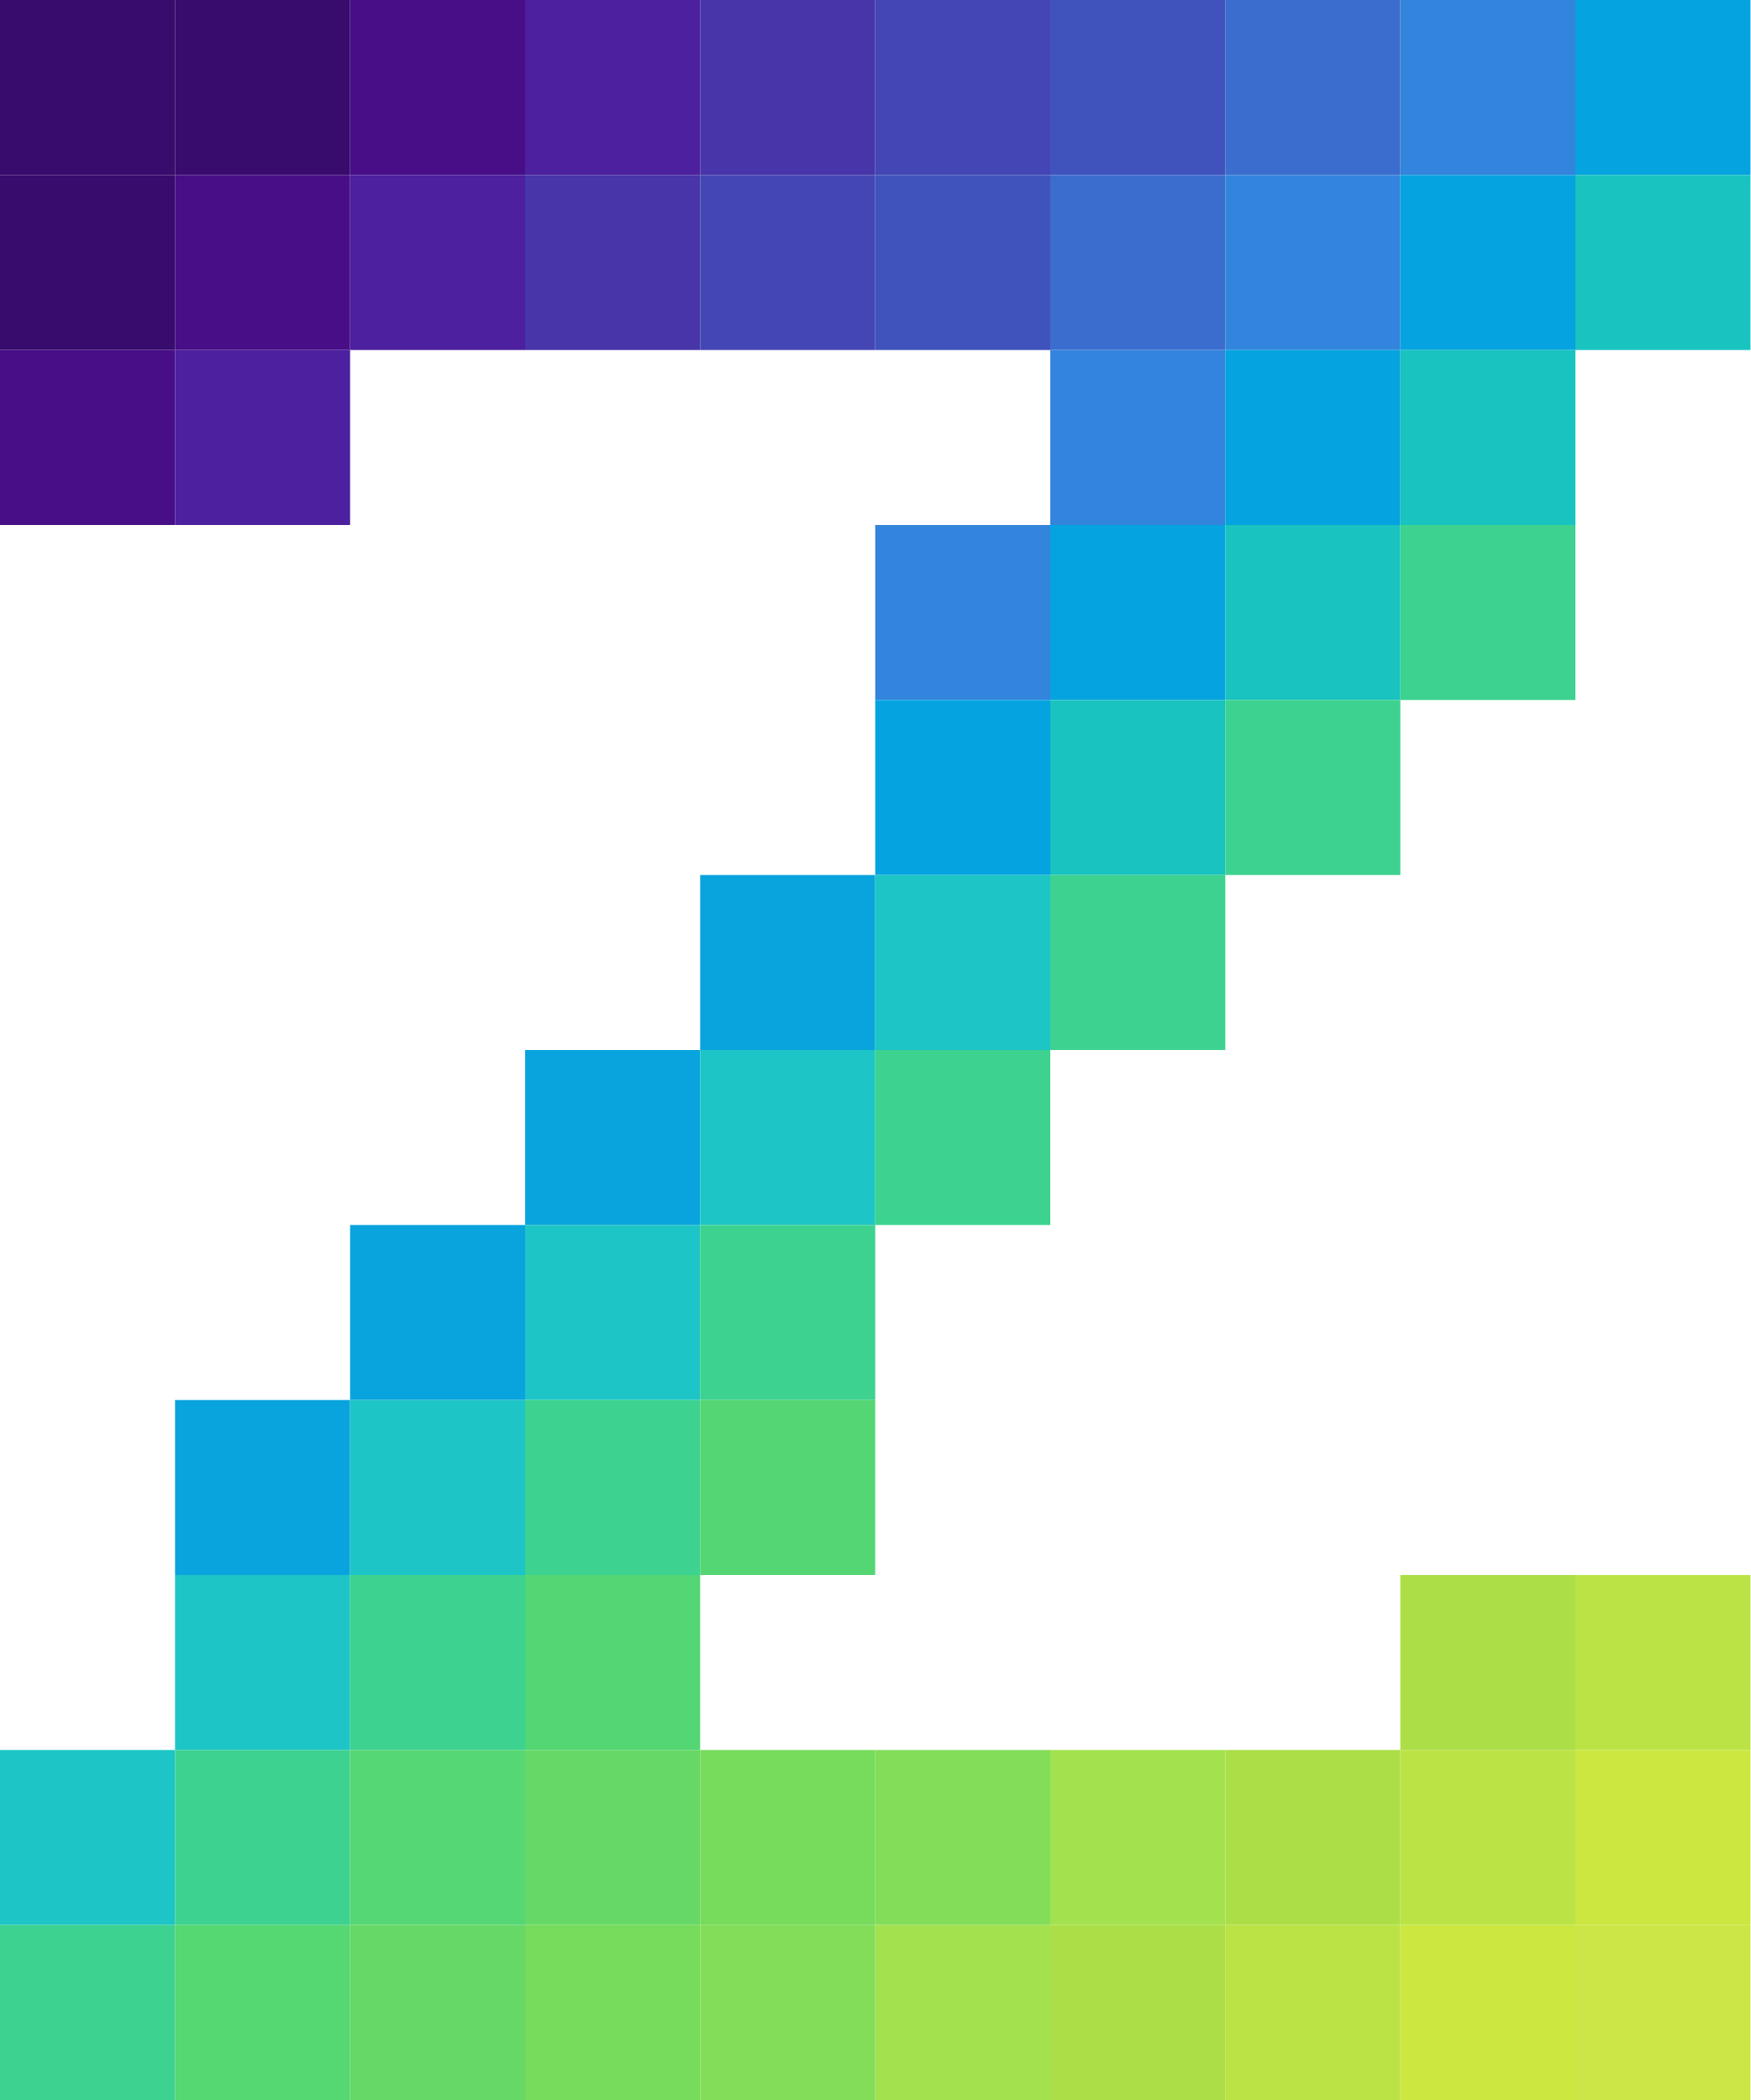
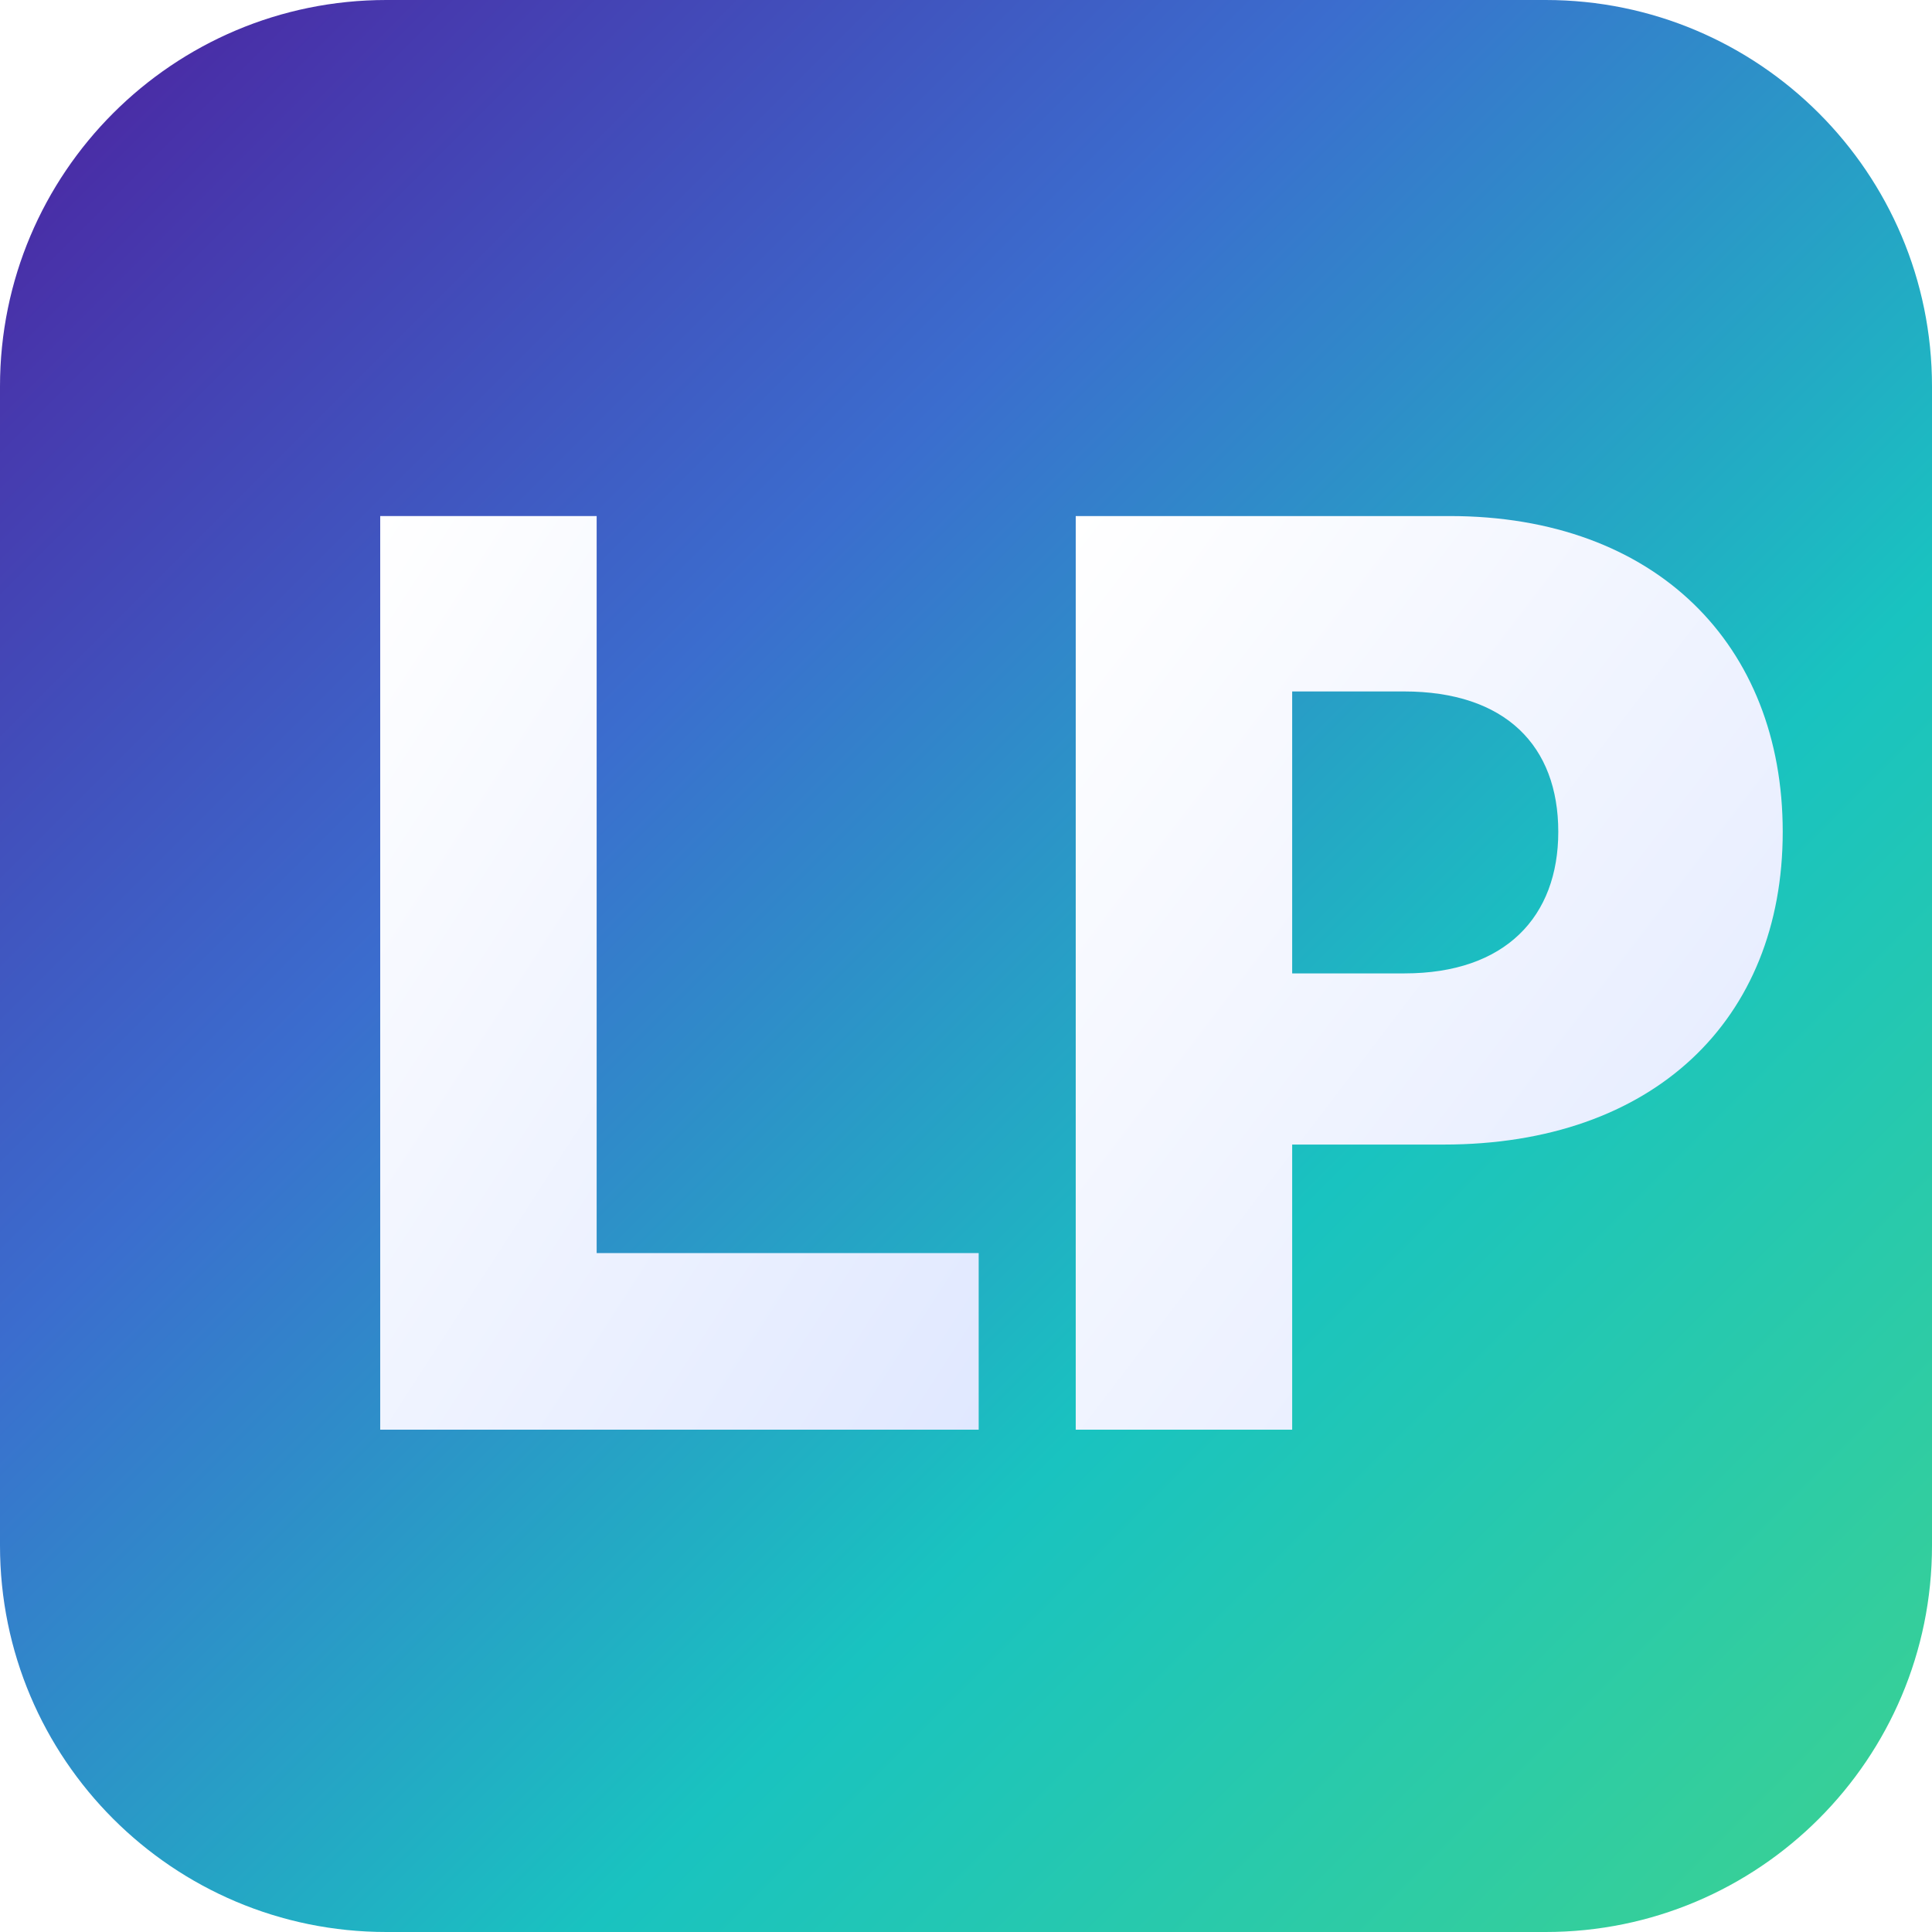
- <svg xmlns="http://www.w3.org/2000/svg" viewBox="0 0 200 240" width="200" height="240">
-   <rect x="0" y="0" width="20" height="20" fill="#380C6D" />
-   <rect x="20" y="0" width="20" height="20" fill="#380C6D" />
-   <rect x="40" y="0" width="20" height="20" fill="#480E87" />
-   <rect x="60" y="0" width="20" height="20" fill="#4C209E" />
-   <rect x="80" y="0" width="20" height="20" fill="#4835A9" />
-   <rect x="100" y="0" width="20" height="20" fill="#4446B5" />
-   <rect x="120" y="0" width="20" height="20" fill="#4053BC" />
-   <rect x="140" y="0" width="20" height="20" fill="#3B6DCE" />
-   <rect x="160" y="0" width="20" height="20" fill="#3384DC" />
-   <rect x="180" y="0" width="20" height="20" fill="#05A3DF" />
-   <rect x="0" y="20" width="20" height="20" fill="#380C6D" />
-   <rect x="20" y="20" width="20" height="20" fill="#480E87" />
-   <rect x="40" y="20" width="20" height="20" fill="#4C209E" />
-   <rect x="60" y="20" width="20" height="20" fill="#4835A9" />
-   <rect x="80" y="20" width="20" height="20" fill="#4446B5" />
-   <rect x="100" y="20" width="20" height="20" fill="#4053BC" />
-   <rect x="120" y="20" width="20" height="20" fill="#3B6DCE" />
-   <rect x="140" y="20" width="20" height="20" fill="#3384DC" />
-   <rect x="160" y="20" width="20" height="20" fill="#05A3DF" />
-   <rect x="180" y="20" width="20" height="20" fill="#19C3C0" />
-   <rect x="0" y="40" width="20" height="20" fill="#480E87" />
-   <rect x="20" y="40" width="20" height="20" fill="#4C209E" />
-   <rect x="120" y="40" width="20" height="20" fill="#3384DC" />
-   <rect x="140" y="40" width="20" height="20" fill="#05A3DF" />
-   <rect x="160" y="40" width="20" height="20" fill="#19C3C0" />
-   <rect x="100" y="60" width="20" height="20" fill="#3384DC" />
-   <rect x="120" y="60" width="20" height="20" fill="#05A3DF" />
-   <rect x="140" y="60" width="20" height="20" fill="#19C3C0" />
-   <rect x="160" y="60" width="20" height="20" fill="#3DD290" />
-   <rect x="100" y="80" width="20" height="20" fill="#05A3DF" />
-   <rect x="120" y="80" width="20" height="20" fill="#18C3C0" />
-   <rect x="140" y="80" width="20" height="20" fill="#3DD290" />
-   <rect x="80" y="100" width="20" height="20" fill="#09a4de" />
-   <rect x="100" y="100" width="20" height="20" fill="#1ec5c6" />
-   <rect x="120" y="100" width="20" height="20" fill="#3DD290" />
-   <rect x="60" y="120" width="20" height="20" fill="#09a4de" />
-   <rect x="80" y="120" width="20" height="20" fill="#1ec5c6" />
-   <rect x="100" y="120" width="20" height="20" fill="#3DD290" />
-   <rect x="40" y="140" width="20" height="20" fill="#09a4de" />
-   <rect x="60" y="140" width="20" height="20" fill="#1ec5c6" />
-   <rect x="80" y="140" width="20" height="20" fill="#3DD290" />
-   <rect x="20" y="160" width="20" height="20" fill="#09a4de" />
-   <rect x="40" y="160" width="20" height="20" fill="#1ec5c6" />
-   <rect x="60" y="160" width="20" height="20" fill="#3DD290" />
-   <rect x="80" y="160" width="20" height="20" fill="#54d674" />
-   <rect x="20" y="180" width="20" height="20" fill="#1ec5c6" />
-   <rect x="40" y="180" width="20" height="20" fill="#3DD290" />
-   <rect x="60" y="180" width="20" height="20" fill="#54d674" />
-   <rect x="160" y="180" width="20" height="20" fill="#ACDE47" />
-   <rect x="180" y="180" width="20" height="20" fill="#BBE346" />
-   <rect x="0" y="200" width="20" height="20" fill="#1ec5c6" />
-   <rect x="20" y="200" width="20" height="20" fill="#3DD290" />
-   <rect x="40" y="200" width="20" height="20" fill="#55d775" />
-   <rect x="60" y="200" width="20" height="20" fill="#66D867" />
-   <rect x="80" y="200" width="20" height="20" fill="#77DB5C" />
-   <rect x="100" y="200" width="20" height="20" fill="#83DD59" />
-   <rect x="120" y="200" width="20" height="20" fill="#A3E24E" />
-   <rect x="140" y="200" width="20" height="20" fill="#ACDE47" />
-   <rect x="160" y="200" width="20" height="20" fill="#BBE346" />
-   <rect x="180" y="200" width="20" height="20" fill="#CCE740" />
-   <rect x="0" y="220" width="20" height="20" fill="#3DD290" />
-   <rect x="20" y="220" width="20" height="20" fill="#55d772" />
-   <rect x="40" y="220" width="20" height="20" fill="#66D867" />
-   <rect x="60" y="220" width="20" height="20" fill="#77DB5C" />
-   <rect x="80" y="220" width="20" height="20" fill="#83DD59" />
-   <rect x="100" y="220" width="20" height="20" fill="#A3E24E" />
-   <rect x="120" y="220" width="20" height="20" fill="#ACDE47" />
-   <rect x="140" y="220" width="20" height="20" fill="#BBE346" />
-   <rect x="160" y="220" width="20" height="20" fill="#CCE740" />
-   <rect x="180" y="220" width="20" height="20" fill="#CCE647" />
+ <svg xmlns="http://www.w3.org/2000/svg" viewBox="0 0 200 200" width="200" height="200">
+   <defs>
+     <linearGradient id="bg" x1="0%" y1="0%" x2="100%" y2="100%">
+       <stop offset="0%" stop-color="#4C209E" />
+       <stop offset="35%" stop-color="#3B6DCE" />
+       <stop offset="65%" stop-color="#19C3C0" />
+       <stop offset="100%" stop-color="#3DD290" />
+     </linearGradient>
+     <linearGradient id="letter" x1="0%" y1="0%" x2="100%" y2="100%">
+       <stop offset="0%" stop-color="#ffffff" />
+       <stop offset="100%" stop-color="#e0e8ff" />
+     </linearGradient>
+   </defs>
+   <rect width="200" height="200" rx="40" ry="40" fill="url(#bg)" />
+   <text x="32" y="148" font-family="Inter, -apple-system, sans-serif" font-weight="800" font-size="130" fill="url(#letter)" letter-spacing="-6">L</text>
+   <text x="104" y="148" font-family="Inter, -apple-system, sans-serif" font-weight="800" font-size="130" fill="url(#letter)" letter-spacing="-6">P</text>
</svg>
